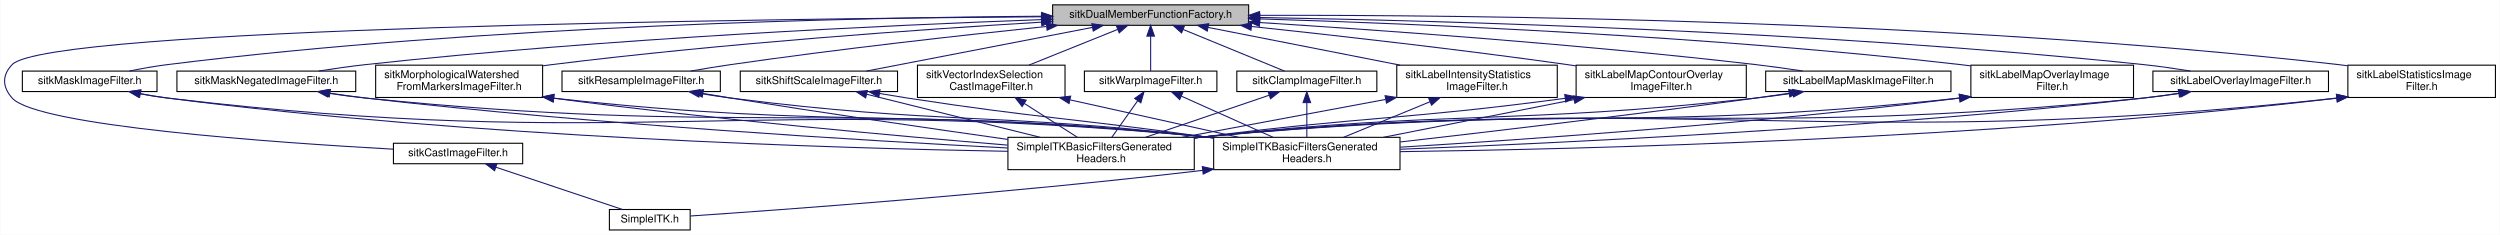
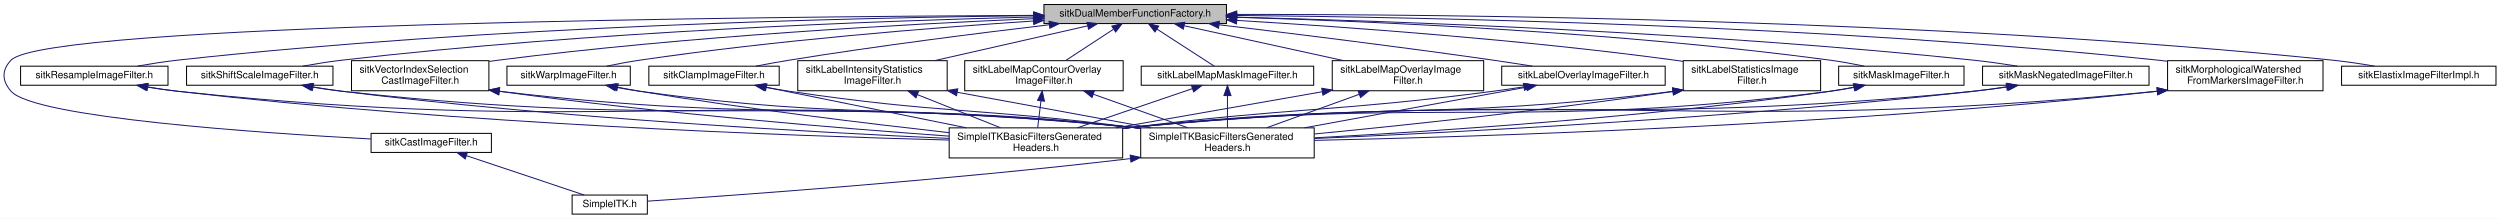
- <svg xmlns="http://www.w3.org/2000/svg" xmlns:xlink="http://www.w3.org/1999/xlink" width="2321pt" height="218pt" viewBox="0.00 0.00 2320.52 218.00">
+ <svg xmlns="http://www.w3.org/2000/svg" xmlns:xlink="http://www.w3.org/1999/xlink" width="2493pt" height="218pt" viewBox="0.00 0.00 2493.03 218.00">
  <g id="graph0" class="graph" transform="scale(1 1) rotate(0) translate(4 214)">
-     <polygon fill="white" stroke="transparent" points="-4,4 -4,-214 2316.52,-214 2316.52,4 -4,4" />
+     <polygon fill="white" stroke="transparent" points="-4,4 -4,-214 2489.03,-214 2489.03,4 -4,4" />
    <g id="node1" class="node">
      <g id="a_node1">
        <a xlink:title=" ">
-           <polygon fill="#bfbfbf" stroke="black" points="973.02,-190.5 973.02,-209.5 1155.02,-209.5 1155.02,-190.5 973.02,-190.5" />
-           <text text-anchor="middle" x="1064.02" y="-197.5" font-family="Helvetica,sans-Serif" font-size="10.00">sitkDualMemberFunctionFactory.h</text>
+           <polygon fill="#bfbfbf" stroke="black" points="1037.03,-190.5 1037.03,-209.5 1219.03,-209.5 1219.03,-190.5 1037.03,-190.5" />
+           <text text-anchor="middle" x="1128.03" y="-197.5" font-family="Helvetica,sans-Serif" font-size="10.00">sitkDualMemberFunctionFactory.h</text>
        </a>
      </g>
    </g>
    <g id="node2" class="node">
      <g id="a_node2">
        <a xlink:href="sitkCastImageFilter_8h.html" target="_top" xlink:title=" ">
-           <polygon fill="white" stroke="black" points="361.02,-62 361.02,-81 481.02,-81 481.02,-62 361.02,-62" />
-           <text text-anchor="middle" x="421.02" y="-69" font-family="Helvetica,sans-Serif" font-size="10.00">sitkCastImageFilter.h</text>
+           <polygon fill="white" stroke="black" points="366.03,-62 366.03,-81 486.03,-81 486.03,-62 366.03,-62" />
+           <text text-anchor="middle" x="426.03" y="-69" font-family="Helvetica,sans-Serif" font-size="10.00">sitkCastImageFilter.h</text>
        </a>
      </g>
    </g>
    <g id="edge1" class="edge">
-       <path fill="none" stroke="midnightblue" d="M962.55,-198.43C704.23,-196.48 39.75,-188.15 7.02,-154 -2.51,-144.05 -2.11,-133.32 7.02,-123 30.07,-96.98 251.42,-81.58 360.66,-75.51" />
-       <polygon fill="midnightblue" stroke="midnightblue" points="962.66,-201.93 972.68,-198.5 962.71,-194.93 962.66,-201.93" />
+       <path fill="none" stroke="midnightblue" d="M1026.65,-198.69C757.33,-197.37 42.05,-190.45 7.03,-154 -2.51,-144.06 -2.11,-133.31 7.03,-123 30.43,-96.62 255.55,-81.36 365.8,-75.41" />
+       <polygon fill="midnightblue" stroke="midnightblue" points="1026.8,-202.19 1036.82,-198.74 1026.84,-195.19 1026.8,-202.19" />
    </g>
    <g id="node4" class="node">
      <g id="a_node4">
+         <a xlink:href="sitkElastixImageFilterImpl_8h.html" target="_top" xlink:title=" ">
+           <polygon fill="white" stroke="black" points="2331.03,-129 2331.03,-148 2485.03,-148 2485.03,-129 2331.03,-129" />
+           <text text-anchor="middle" x="2408.03" y="-136" font-family="Helvetica,sans-Serif" font-size="10.00">sitkElastixImageFilterImpl.h</text>
+         </a>
+       </g>
+     </g>
+     <g id="edge3" class="edge">
+       <path fill="none" stroke="midnightblue" d="M1229.52,-199.59C1435.87,-199.82 1918.97,-195.4 2322.03,-154 2335.74,-152.59 2350.57,-150.35 2363.99,-148.05" />
+       <polygon fill="midnightblue" stroke="midnightblue" points="1229.32,-196.09 1219.31,-199.58 1229.31,-203.09 1229.32,-196.09" />
+     </g>
+     <g id="node5" class="node">
+       <g id="a_node5">
        <a xlink:href="sitkClampImageFilter_8h.html" target="_top" xlink:title=" ">
-           <polygon fill="white" stroke="black" points="1144.02,-129 1144.02,-148 1274.02,-148 1274.02,-129 1144.02,-129" />
-           <text text-anchor="middle" x="1209.02" y="-136" font-family="Helvetica,sans-Serif" font-size="10.00">sitkClampImageFilter.h</text>
-         </a>
-       </g>
-     </g>
-     <g id="edge3" class="edge">
-       <path fill="none" stroke="midnightblue" d="M1094.17,-186.63C1122.34,-175.07 1163.65,-158.12 1188.29,-148.01" />
-       <polygon fill="midnightblue" stroke="midnightblue" points="1092.72,-183.44 1084.8,-190.48 1095.38,-189.92 1092.72,-183.44" />
-     </g>
-     <g id="node7" class="node">
-       <g id="a_node7">
-         <a xlink:href="sitkLabelIntensityStatisticsImageFilter_8h.html" target="_top" xlink:title=" ">
-           <polygon fill="white" stroke="black" points="1292.52,-123.5 1292.52,-153.5 1441.52,-153.5 1441.52,-123.5 1292.52,-123.5" />
-           <text text-anchor="start" x="1300.52" y="-141.5" font-family="Helvetica,sans-Serif" font-size="10.00">sitkLabelIntensityStatistics</text>
-           <text text-anchor="middle" x="1367.02" y="-130.5" font-family="Helvetica,sans-Serif" font-size="10.00">ImageFilter.h</text>
-         </a>
-       </g>
-     </g>
-     <g id="edge7" class="edge">
-       <path fill="none" stroke="midnightblue" d="M1117.31,-188.54C1166.84,-178.81 1240.98,-164.25 1295.61,-153.52" />
-       <polygon fill="midnightblue" stroke="midnightblue" points="1116.58,-185.11 1107.44,-190.48 1117.92,-191.98 1116.58,-185.11" />
+           <polygon fill="white" stroke="black" points="643.03,-129 643.03,-148 773.03,-148 773.03,-129 643.03,-129" />
+           <text text-anchor="middle" x="708.03" y="-136" font-family="Helvetica,sans-Serif" font-size="10.00">sitkClampImageFilter.h</text>
+         </a>
+       </g>
+     </g>
+     <g id="edge4" class="edge">
+       <path fill="none" stroke="midnightblue" d="M1042.38,-189.31C972.44,-181.04 871.12,-168.25 783.03,-154 772.17,-152.24 760.46,-150.1 749.61,-148.01" />
+       <polygon fill="midnightblue" stroke="midnightblue" points="1042.12,-192.8 1052.46,-190.49 1042.94,-185.85 1042.12,-192.8" />
    </g>
    <g id="node8" class="node">
      <g id="a_node8">
-         <a xlink:href="sitkLabelMapContourOverlayImageFilter_8h.html" target="_top" xlink:title=" ">
-           <polygon fill="white" stroke="black" points="1459.02,-123.5 1459.02,-153.5 1617.02,-153.5 1617.02,-123.5 1459.02,-123.5" />
-           <text text-anchor="start" x="1467.02" y="-141.5" font-family="Helvetica,sans-Serif" font-size="10.00">sitkLabelMapContourOverlay</text>
-           <text text-anchor="middle" x="1538.02" y="-130.5" font-family="Helvetica,sans-Serif" font-size="10.00">ImageFilter.h</text>
-         </a>
-       </g>
-     </g>
-     <g id="edge10" class="edge">
-       <path fill="none" stroke="midnightblue" d="M1157.94,-189.39C1236.42,-181.05 1351.19,-168.11 1451.02,-154 1453.6,-153.64 1456.22,-153.26 1458.86,-152.86" />
-       <polygon fill="midnightblue" stroke="midnightblue" points="1157.17,-185.95 1147.6,-190.49 1157.91,-192.91 1157.17,-185.95" />
+         <a xlink:href="sitkLabelIntensityStatisticsImageFilter_8h.html" target="_top" xlink:title=" ">
+           <polygon fill="white" stroke="black" points="791.53,-123.5 791.53,-153.5 940.53,-153.5 940.53,-123.5 791.53,-123.5" />
+           <text text-anchor="start" x="799.53" y="-141.5" font-family="Helvetica,sans-Serif" font-size="10.00">sitkLabelIntensityStatistics</text>
+           <text text-anchor="middle" x="866.03" y="-130.5" font-family="Helvetica,sans-Serif" font-size="10.00">ImageFilter.h</text>
+         </a>
+       </g>
+     </g>
+     <g id="edge8" class="edge">
+       <path fill="none" stroke="midnightblue" d="M1080.61,-188.23C1037.8,-178.51 974.53,-164.14 927.78,-153.52" />
+       <polygon fill="midnightblue" stroke="midnightblue" points="1079.97,-191.67 1090.49,-190.48 1081.52,-184.85 1079.97,-191.67" />
    </g>
    <g id="node9" class="node">
      <g id="a_node9">
-         <a xlink:href="sitkLabelMapMaskImageFilter_8h.html" target="_top" xlink:title=" ">
-           <polygon fill="white" stroke="black" points="1635.02,-129 1635.02,-148 1807.02,-148 1807.02,-129 1635.02,-129" />
-           <text text-anchor="middle" x="1721.02" y="-136" font-family="Helvetica,sans-Serif" font-size="10.00">sitkLabelMapMaskImageFilter.h</text>
-         </a>
-       </g>
-     </g>
-     <g id="edge13" class="edge">
-       <path fill="none" stroke="midnightblue" d="M1165.23,-193.08C1277.91,-185.99 1465.34,-172.67 1626.02,-154 1640.11,-152.36 1655.32,-150.21 1669.35,-148.07" />
-       <polygon fill="midnightblue" stroke="midnightblue" points="1164.99,-189.59 1155.23,-193.71 1165.43,-196.58 1164.99,-189.59" />
+         <a xlink:href="sitkLabelMapContourOverlayImageFilter_8h.html" target="_top" xlink:title=" ">
+           <polygon fill="white" stroke="black" points="958.03,-123.5 958.03,-153.5 1116.03,-153.5 1116.03,-123.5 958.03,-123.5" />
+           <text text-anchor="start" x="966.03" y="-141.5" font-family="Helvetica,sans-Serif" font-size="10.00">sitkLabelMapContourOverlay</text>
+           <text text-anchor="middle" x="1037.03" y="-130.5" font-family="Helvetica,sans-Serif" font-size="10.00">ImageFilter.h</text>
+         </a>
+       </g>
+     </g>
+     <g id="edge11" class="edge">
+       <path fill="none" stroke="midnightblue" d="M1106.22,-184.74C1091.76,-175.28 1072.87,-162.93 1058.48,-153.52" />
+       <polygon fill="midnightblue" stroke="midnightblue" points="1104.71,-187.93 1114.99,-190.48 1108.54,-182.07 1104.71,-187.93" />
    </g>
    <g id="node10" class="node">
      <g id="a_node10">
-         <a xlink:href="sitkLabelMapOverlayImageFilter_8h.html" target="_top" xlink:title=" ">
-           <polygon fill="white" stroke="black" points="1825.52,-123.5 1825.52,-153.5 1976.52,-153.5 1976.52,-123.5 1825.52,-123.5" />
-           <text text-anchor="start" x="1833.52" y="-141.5" font-family="Helvetica,sans-Serif" font-size="10.00">sitkLabelMapOverlayImage</text>
-           <text text-anchor="middle" x="1901.02" y="-130.5" font-family="Helvetica,sans-Serif" font-size="10.00">Filter.h</text>
-         </a>
-       </g>
-     </g>
-     <g id="edge16" class="edge">
-       <path fill="none" stroke="midnightblue" d="M1165.37,-196.45C1310.09,-192 1584.13,-180.64 1816.02,-154 1819,-153.66 1822.03,-153.28 1825.08,-152.88" />
-       <polygon fill="midnightblue" stroke="midnightblue" points="1165.06,-192.95 1155.17,-196.76 1165.27,-199.95 1165.06,-192.95" />
+         <a xlink:href="sitkLabelMapMaskImageFilter_8h.html" target="_top" xlink:title=" ">
+           <polygon fill="white" stroke="black" points="1134.03,-129 1134.03,-148 1306.03,-148 1306.03,-129 1134.03,-129" />
+           <text text-anchor="middle" x="1220.03" y="-136" font-family="Helvetica,sans-Serif" font-size="10.00">sitkLabelMapMaskImageFilter.h</text>
+         </a>
+       </g>
+     </g>
+     <g id="edge14" class="edge">
+       <path fill="none" stroke="midnightblue" d="M1149.79,-184.93C1167.52,-173.46 1191.99,-157.63 1206.88,-148.01" />
+       <polygon fill="midnightblue" stroke="midnightblue" points="1147.71,-182.11 1141.21,-190.48 1151.51,-187.98 1147.71,-182.11" />
    </g>
    <g id="node11" class="node">
      <g id="a_node11">
-         <a xlink:href="sitkLabelOverlayImageFilter_8h.html" target="_top" xlink:title=" ">
-           <polygon fill="white" stroke="black" points="1994.52,-129 1994.52,-148 2157.52,-148 2157.52,-129 1994.52,-129" />
-           <text text-anchor="middle" x="2076.02" y="-136" font-family="Helvetica,sans-Serif" font-size="10.00">sitkLabelOverlayImageFilter.h</text>
-         </a>
-       </g>
-     </g>
-     <g id="edge19" class="edge">
-       <path fill="none" stroke="midnightblue" d="M1165.42,-197.73C1335.51,-194.77 1688.86,-185.09 1986.02,-154 2000.19,-152.52 2015.52,-150.29 2029.44,-148.01" />
-       <polygon fill="midnightblue" stroke="midnightblue" points="1165.17,-194.23 1155.23,-197.9 1165.29,-201.23 1165.17,-194.23" />
+         <a xlink:href="sitkLabelMapOverlayImageFilter_8h.html" target="_top" xlink:title=" ">
+           <polygon fill="white" stroke="black" points="1324.53,-123.5 1324.53,-153.5 1475.53,-153.5 1475.53,-123.5 1324.53,-123.5" />
+           <text text-anchor="start" x="1332.53" y="-141.5" font-family="Helvetica,sans-Serif" font-size="10.00">sitkLabelMapOverlayImage</text>
+           <text text-anchor="middle" x="1400.03" y="-130.5" font-family="Helvetica,sans-Serif" font-size="10.00">Filter.h</text>
+         </a>
+       </g>
+     </g>
+     <g id="edge17" class="edge">
+       <path fill="none" stroke="midnightblue" d="M1176.98,-188.29C1221.44,-178.57 1287.29,-164.16 1335.93,-153.52" />
+       <polygon fill="midnightblue" stroke="midnightblue" points="1176.02,-184.92 1167,-190.48 1177.52,-191.76 1176.02,-184.92" />
    </g>
    <g id="node12" class="node">
      <g id="a_node12">
-         <a xlink:href="sitkLabelStatisticsImageFilter_8h.html" target="_top" xlink:title=" ">
-           <polygon fill="white" stroke="black" points="2175.52,-123.5 2175.52,-153.5 2312.52,-153.5 2312.52,-123.5 2175.52,-123.5" />
-           <text text-anchor="start" x="2183.52" y="-141.5" font-family="Helvetica,sans-Serif" font-size="10.00">sitkLabelStatisticsImage</text>
-           <text text-anchor="middle" x="2244.02" y="-130.5" font-family="Helvetica,sans-Serif" font-size="10.00">Filter.h</text>
-         </a>
-       </g>
-     </g>
-     <g id="edge22" class="edge">
-       <path fill="none" stroke="midnightblue" d="M1165.38,-199.77C1360.13,-200.18 1799.89,-195.83 2167.02,-154 2169.73,-153.69 2172.48,-153.34 2175.25,-152.96" />
-       <polygon fill="midnightblue" stroke="midnightblue" points="1165.17,-196.27 1155.16,-199.75 1165.15,-203.27 1165.17,-196.27" />
+         <a xlink:href="sitkLabelOverlayImageFilter_8h.html" target="_top" xlink:title=" ">
+           <polygon fill="white" stroke="black" points="1493.53,-129 1493.53,-148 1656.53,-148 1656.53,-129 1493.53,-129" />
+           <text text-anchor="middle" x="1575.03" y="-136" font-family="Helvetica,sans-Serif" font-size="10.00">sitkLabelOverlayImageFilter.h</text>
+         </a>
+       </g>
+     </g>
+     <g id="edge20" class="edge">
+       <path fill="none" stroke="midnightblue" d="M1211.61,-189.29C1284.03,-180.68 1391.57,-167.41 1485.03,-154 1497.72,-152.18 1511.39,-150.06 1524.15,-148.01" />
+       <polygon fill="midnightblue" stroke="midnightblue" points="1211.15,-185.82 1201.63,-190.47 1211.97,-192.77 1211.15,-185.82" />
    </g>
    <g id="node13" class="node">
      <g id="a_node13">
-         <a xlink:href="sitkMaskImageFilter_8h.html" target="_top" xlink:title=" ">
-           <polygon fill="white" stroke="black" points="16.52,-129 16.52,-148 141.52,-148 141.52,-129 16.52,-129" />
-           <text text-anchor="middle" x="79.02" y="-136" font-family="Helvetica,sans-Serif" font-size="10.00">sitkMaskImageFilter.h</text>
-         </a>
-       </g>
-     </g>
-     <g id="edge25" class="edge">
-       <path fill="none" stroke="midnightblue" d="M962.8,-198.94C793.92,-197.73 444.25,-190.54 151.02,-154 139.51,-152.56 127.08,-150.32 115.85,-148.02" />
-       <polygon fill="midnightblue" stroke="midnightblue" points="962.9,-202.44 972.93,-199 962.95,-195.44 962.9,-202.44" />
+         <a xlink:href="sitkLabelStatisticsImageFilter_8h.html" target="_top" xlink:title=" ">
+           <polygon fill="white" stroke="black" points="1674.53,-123.5 1674.53,-153.5 1811.53,-153.5 1811.53,-123.5 1674.53,-123.5" />
+           <text text-anchor="start" x="1682.53" y="-141.5" font-family="Helvetica,sans-Serif" font-size="10.00">sitkLabelStatisticsImage</text>
+           <text text-anchor="middle" x="1743.03" y="-130.5" font-family="Helvetica,sans-Serif" font-size="10.00">Filter.h</text>
+         </a>
+       </g>
+     </g>
+     <g id="edge23" class="edge">
+       <path fill="none" stroke="midnightblue" d="M1229.53,-193.63C1337.94,-187.16 1514.65,-174.53 1666.03,-154 1668.73,-153.63 1671.47,-153.24 1674.24,-152.82" />
+       <polygon fill="midnightblue" stroke="midnightblue" points="1229.03,-190.15 1219.25,-194.23 1229.44,-197.14 1229.03,-190.15" />
    </g>
    <g id="node14" class="node">
      <g id="a_node14">
-         <a xlink:href="sitkMaskNegatedImageFilter_8h.html" target="_top" xlink:title=" ">
-           <polygon fill="white" stroke="black" points="160.02,-129 160.02,-148 326.02,-148 326.02,-129 160.02,-129" />
-           <text text-anchor="middle" x="243.02" y="-136" font-family="Helvetica,sans-Serif" font-size="10.00">sitkMaskNegatedImageFilter.h</text>
-         </a>
-       </g>
-     </g>
-     <g id="edge28" class="edge">
-       <path fill="none" stroke="midnightblue" d="M962.51,-195.77C821.42,-190.59 558.22,-178.42 335.02,-154 320.88,-152.45 305.59,-150.26 291.61,-148.04" />
-       <polygon fill="midnightblue" stroke="midnightblue" points="962.75,-199.28 972.87,-196.15 963,-192.28 962.75,-199.28" />
+         <a xlink:href="sitkMaskImageFilter_8h.html" target="_top" xlink:title=" ">
+           <polygon fill="white" stroke="black" points="1829.53,-129 1829.53,-148 1954.53,-148 1954.53,-129 1829.53,-129" />
+           <text text-anchor="middle" x="1892.03" y="-136" font-family="Helvetica,sans-Serif" font-size="10.00">sitkMaskImageFilter.h</text>
+         </a>
+       </g>
+     </g>
+     <g id="edge26" class="edge">
+       <path fill="none" stroke="midnightblue" d="M1229.59,-196.74C1365.02,-192.75 1611.98,-182 1821.03,-154 1832.13,-152.51 1844.09,-150.31 1854.98,-148.06" />
+       <polygon fill="midnightblue" stroke="midnightblue" points="1229.13,-193.26 1219.23,-197.04 1229.33,-200.25 1229.13,-193.26" />
    </g>
    <g id="node15" class="node">
      <g id="a_node15">
-         <a xlink:href="sitkMorphologicalWatershedFromMarkersImageFilter_8h.html" target="_top" xlink:title=" ">
-           <polygon fill="white" stroke="black" points="344.52,-123.5 344.52,-153.5 499.52,-153.5 499.52,-123.5 344.52,-123.5" />
-           <text text-anchor="start" x="352.52" y="-141.5" font-family="Helvetica,sans-Serif" font-size="10.00">sitkMorphologicalWatershed</text>
-           <text text-anchor="middle" x="422.02" y="-130.5" font-family="Helvetica,sans-Serif" font-size="10.00">FromMarkersImageFilter.h</text>
-         </a>
-       </g>
-     </g>
-     <g id="edge31" class="edge">
-       <path fill="none" stroke="midnightblue" d="M962.52,-193.42C850.86,-186.67 666.22,-173.7 508.02,-154 505.32,-153.66 502.57,-153.3 499.8,-152.92" />
-       <polygon fill="midnightblue" stroke="midnightblue" points="962.58,-196.93 972.77,-194.04 962.99,-189.94 962.58,-196.93" />
+         <a xlink:href="sitkMaskNegatedImageFilter_8h.html" target="_top" xlink:title=" ">
+           <polygon fill="white" stroke="black" points="1973.03,-129 1973.03,-148 2139.03,-148 2139.03,-129 1973.03,-129" />
+           <text text-anchor="middle" x="2056.03" y="-136" font-family="Helvetica,sans-Serif" font-size="10.00">sitkMaskNegatedImageFilter.h</text>
+         </a>
+       </g>
+     </g>
+     <g id="edge29" class="edge">
+       <path fill="none" stroke="midnightblue" d="M1229.35,-196.9C1386.87,-192.87 1699.89,-181.85 1964.03,-154 1978.34,-152.49 1993.82,-150.28 2007.93,-148.03" />
+       <polygon fill="midnightblue" stroke="midnightblue" points="1229.11,-193.4 1219.2,-197.15 1229.28,-200.4 1229.11,-193.4" />
    </g>
    <g id="node16" class="node">
      <g id="a_node16">
-         <a xlink:href="sitkResampleImageFilter_8h.html" target="_top" xlink:title=" ">
-           <polygon fill="white" stroke="black" points="517.52,-129 517.52,-148 664.52,-148 664.52,-129 517.52,-129" />
-           <text text-anchor="middle" x="591.02" y="-136" font-family="Helvetica,sans-Serif" font-size="10.00">sitkResampleImageFilter.h</text>
-         </a>
-       </g>
-     </g>
-     <g id="edge34" class="edge">
-       <path fill="none" stroke="midnightblue" d="M967.05,-189.39C888.02,-181.18 773.6,-168.43 674.02,-154 662.01,-152.26 649.06,-150.12 637.05,-148.03" />
-       <polygon fill="midnightblue" stroke="midnightblue" points="967.17,-192.92 977.48,-190.47 967.89,-185.96 967.17,-192.92" />
+         <a xlink:href="sitkMorphologicalWatershedFromMarkersImageFilter_8h.html" target="_top" xlink:title=" ">
+           <polygon fill="white" stroke="black" points="2157.53,-123.5 2157.53,-153.5 2312.53,-153.5 2312.53,-123.5 2157.53,-123.5" />
+           <text text-anchor="start" x="2165.53" y="-141.5" font-family="Helvetica,sans-Serif" font-size="10.00">sitkMorphologicalWatershed</text>
+           <text text-anchor="middle" x="2235.03" y="-130.5" font-family="Helvetica,sans-Serif" font-size="10.00">FromMarkersImageFilter.h</text>
+         </a>
+       </g>
+     </g>
+     <g id="edge32" class="edge">
+       <path fill="none" stroke="midnightblue" d="M1229.23,-198.59C1412.82,-196.94 1812.81,-189.2 2148.03,-154 2151.08,-153.68 2154.18,-153.32 2157.31,-152.93" />
+       <polygon fill="midnightblue" stroke="midnightblue" points="1229.02,-195.09 1219.05,-198.67 1229.08,-202.09 1229.02,-195.09" />
    </g>
    <g id="node17" class="node">
      <g id="a_node17">
-         <a xlink:href="sitkShiftScaleImageFilter_8h.html" target="_top" xlink:title=" ">
-           <polygon fill="white" stroke="black" points="683.02,-129 683.02,-148 829.02,-148 829.02,-129 683.02,-129" />
-           <text text-anchor="middle" x="756.02" y="-136" font-family="Helvetica,sans-Serif" font-size="10.00">sitkShiftScaleImageFilter.h</text>
-         </a>
-       </g>
-     </g>
-     <g id="edge37" class="edge">
-       <path fill="none" stroke="midnightblue" d="M1009.91,-188.55C950.24,-177.02 855.38,-158.69 800.07,-148.01" />
-       <polygon fill="midnightblue" stroke="midnightblue" points="1009.41,-192.01 1019.9,-190.48 1010.74,-185.14 1009.41,-192.01" />
+         <a xlink:href="sitkResampleImageFilter_8h.html" target="_top" xlink:title=" ">
+           <polygon fill="white" stroke="black" points="16.53,-129 16.53,-148 163.53,-148 163.53,-129 16.53,-129" />
+           <text text-anchor="middle" x="90.03" y="-136" font-family="Helvetica,sans-Serif" font-size="10.00">sitkResampleImageFilter.h</text>
+         </a>
+       </g>
+     </g>
+     <g id="edge35" class="edge">
+       <path fill="none" stroke="midnightblue" d="M1026.67,-198.41C851.9,-196.45 482.8,-188.22 173.03,-154 159.95,-152.55 145.8,-150.33 132.96,-148.06" />
+       <polygon fill="midnightblue" stroke="midnightblue" points="1026.84,-201.91 1036.88,-198.52 1026.92,-194.91 1026.84,-201.91" />
    </g>
    <g id="node18" class="node">
      <g id="a_node18">
-         <a xlink:href="sitkVectorIndexSelectionCastImageFilter_8h.html" target="_top" xlink:title=" ">
-           <polygon fill="white" stroke="black" points="847.52,-123.5 847.52,-153.5 984.52,-153.5 984.52,-123.5 847.52,-123.5" />
-           <text text-anchor="start" x="855.52" y="-141.5" font-family="Helvetica,sans-Serif" font-size="10.00">sitkVectorIndexSelection</text>
-           <text text-anchor="middle" x="916.02" y="-130.5" font-family="Helvetica,sans-Serif" font-size="10.00">CastImageFilter.h</text>
-         </a>
-       </g>
-     </g>
-     <g id="edge40" class="edge">
-       <path fill="none" stroke="midnightblue" d="M1033.48,-186.72C1009.46,-177.06 975.98,-163.6 950.91,-153.52" />
-       <polygon fill="midnightblue" stroke="midnightblue" points="1032.24,-189.99 1042.82,-190.48 1034.85,-183.5 1032.24,-189.99" />
+         <a xlink:href="sitkShiftScaleImageFilter_8h.html" target="_top" xlink:title=" ">
+           <polygon fill="white" stroke="black" points="182.03,-129 182.03,-148 328.03,-148 328.03,-129 182.03,-129" />
+           <text text-anchor="middle" x="255.03" y="-136" font-family="Helvetica,sans-Serif" font-size="10.00">sitkShiftScaleImageFilter.h</text>
+         </a>
+       </g>
+     </g>
+     <g id="edge38" class="edge">
+       <path fill="none" stroke="midnightblue" d="M1026.81,-197.07C876.05,-193.32 583.78,-182.73 337.03,-154 324.25,-152.51 310.45,-150.31 297.87,-148.06" />
+       <polygon fill="midnightblue" stroke="midnightblue" points="1026.9,-200.57 1036.98,-197.31 1027.07,-193.57 1026.9,-200.57" />
    </g>
    <g id="node19" class="node">
      <g id="a_node19">
+         <a xlink:href="sitkVectorIndexSelectionCastImageFilter_8h.html" target="_top" xlink:title=" ">
+           <polygon fill="white" stroke="black" points="346.53,-123.5 346.53,-153.5 483.53,-153.5 483.53,-123.5 346.53,-123.5" />
+           <text text-anchor="start" x="354.53" y="-141.5" font-family="Helvetica,sans-Serif" font-size="10.00">sitkVectorIndexSelection</text>
+           <text text-anchor="middle" x="415.03" y="-130.5" font-family="Helvetica,sans-Serif" font-size="10.00">CastImageFilter.h</text>
+         </a>
+       </g>
+     </g>
+     <g id="edge41" class="edge">
+       <path fill="none" stroke="midnightblue" d="M1026.65,-195.35C901.01,-190.02 680.56,-178 493.03,-154 490.03,-153.62 486.96,-153.19 483.87,-152.73" />
+       <polygon fill="midnightblue" stroke="midnightblue" points="1026.88,-198.86 1037.02,-195.79 1027.17,-191.87 1026.88,-198.86" />
+     </g>
+     <g id="node20" class="node">
+       <g id="a_node20">
        <a xlink:href="sitkWarpImageFilter_8h.html" target="_top" xlink:title=" ">
-           <polygon fill="white" stroke="black" points="1002.52,-129 1002.52,-148 1125.52,-148 1125.52,-129 1002.52,-129" />
-           <text text-anchor="middle" x="1064.02" y="-136" font-family="Helvetica,sans-Serif" font-size="10.00">sitkWarpImageFilter.h</text>
-         </a>
-       </g>
-     </g>
-     <g id="edge43" class="edge">
-       <path fill="none" stroke="midnightblue" d="M1064.02,-180.32C1064.02,-169.5 1064.02,-156.4 1064.02,-148.01" />
-       <polygon fill="midnightblue" stroke="midnightblue" points="1060.52,-180.48 1064.02,-190.48 1067.52,-180.48 1060.52,-180.48" />
+           <polygon fill="white" stroke="black" points="501.53,-129 501.53,-148 624.53,-148 624.53,-129 501.53,-129" />
+           <text text-anchor="middle" x="563.03" y="-136" font-family="Helvetica,sans-Serif" font-size="10.00">sitkWarpImageFilter.h</text>
+         </a>
+       </g>
+     </g>
+     <g id="edge44" class="edge">
+       <path fill="none" stroke="midnightblue" d="M1026.51,-193.05C926.37,-186.4 769.12,-173.89 634.03,-154 623.2,-152.41 611.54,-150.22 600.85,-148.03" />
+       <polygon fill="midnightblue" stroke="midnightblue" points="1026.42,-196.55 1036.63,-193.71 1026.88,-189.56 1026.42,-196.55" />
    </g>
    <g id="node3" class="node">
      <g id="a_node3">
        <a xlink:href="SimpleITK_8h.html" target="_top" xlink:title=" ">
-           <polygon fill="white" stroke="black" points="561.52,-0.5 561.52,-19.5 636.52,-19.5 636.52,-0.5 561.52,-0.5" />
-           <text text-anchor="middle" x="599.02" y="-7.5" font-family="Helvetica,sans-Serif" font-size="10.00">SimpleITK.h</text>
+           <polygon fill="white" stroke="black" points="566.53,-0.5 566.53,-19.5 641.53,-19.5 641.53,-0.5 566.53,-0.5" />
+           <text text-anchor="middle" x="604.03" y="-7.5" font-family="Helvetica,sans-Serif" font-size="10.00">SimpleITK.h</text>
        </a>
      </g>
    </g>
    <g id="edge2" class="edge">
-       <path fill="none" stroke="midnightblue" d="M456.23,-58.73C490.83,-47.17 542.79,-29.8 573.57,-19.51" />
-       <polygon fill="midnightblue" stroke="midnightblue" points="454.9,-55.49 446.53,-61.98 457.12,-62.12 454.9,-55.49" />
-     </g>
-     <g id="node5" class="node">
-       <g id="a_node5">
-         <a xlink:href="CMakeTmp_2SimpleITKBasicFiltersGeneratedHeaders_8h.html" target="_top" xlink:title=" ">
-           <polygon fill="white" stroke="black" points="931.52,-56.5 931.52,-86.5 1104.52,-86.5 1104.52,-56.5 931.52,-56.5" />
-           <text text-anchor="start" x="939.52" y="-74.5" font-family="Helvetica,sans-Serif" font-size="10.00">SimpleITKBasicFiltersGenerated</text>
-           <text text-anchor="middle" x="1018.02" y="-63.5" font-family="Helvetica,sans-Serif" font-size="10.00">Headers.h</text>
-         </a>
-       </g>
-     </g>
-     <g id="edge4" class="edge">
-       <path fill="none" stroke="midnightblue" d="M1174.15,-125.63C1141.77,-114.61 1093.52,-98.19 1059.25,-86.53" />
-       <polygon fill="midnightblue" stroke="midnightblue" points="1173.07,-128.96 1183.66,-128.87 1175.32,-122.33 1173.07,-128.96" />
+       <path fill="none" stroke="midnightblue" d="M461.24,-58.73C495.84,-47.17 547.8,-29.8 578.58,-19.51" />
+       <polygon fill="midnightblue" stroke="midnightblue" points="459.91,-55.49 451.54,-61.98 462.13,-62.12 459.91,-55.49" />
    </g>
    <g id="node6" class="node">
      <g id="a_node6">
+         <a xlink:href="CMakeTmp_2SimpleITKBasicFiltersGeneratedHeaders_8h.html" target="_top" xlink:title=" ">
+           <polygon fill="white" stroke="black" points="942.53,-56.5 942.53,-86.5 1115.53,-86.5 1115.53,-56.5 942.53,-56.5" />
+           <text text-anchor="start" x="950.53" y="-74.5" font-family="Helvetica,sans-Serif" font-size="10.00">SimpleITKBasicFiltersGenerated</text>
+           <text text-anchor="middle" x="1029.03" y="-63.5" font-family="Helvetica,sans-Serif" font-size="10.00">Headers.h</text>
+         </a>
+       </g>
+     </g>
+     <g id="edge5" class="edge">
+       <path fill="none" stroke="midnightblue" d="M760.42,-126.89C814.69,-115.9 899.76,-98.68 959.6,-86.56" />
+       <polygon fill="midnightblue" stroke="midnightblue" points="759.43,-123.52 750.33,-128.94 760.82,-130.38 759.43,-123.52" />
+     </g>
+     <g id="node7" class="node">
+       <g id="a_node7">
        <a xlink:href="include_2SimpleITKBasicFiltersGeneratedHeaders_8h.html" target="_top" xlink:title=" ">
-           <polygon fill="white" stroke="black" points="1122.52,-56.5 1122.52,-86.5 1295.52,-86.5 1295.52,-56.5 1122.52,-56.5" />
-           <text text-anchor="start" x="1130.52" y="-74.5" font-family="Helvetica,sans-Serif" font-size="10.00">SimpleITKBasicFiltersGenerated</text>
-           <text text-anchor="middle" x="1209.02" y="-63.5" font-family="Helvetica,sans-Serif" font-size="10.00">Headers.h</text>
-         </a>
-       </g>
-     </g>
-     <g id="edge5" class="edge">
-       <path fill="none" stroke="midnightblue" d="M1209.02,-118.41C1209.02,-108.22 1209.02,-95.9 1209.02,-86.59" />
-       <polygon fill="midnightblue" stroke="midnightblue" points="1205.52,-118.73 1209.02,-128.73 1212.52,-118.73 1205.52,-118.73" />
+           <polygon fill="white" stroke="black" points="1133.53,-56.5 1133.53,-86.5 1306.53,-86.5 1306.53,-56.5 1133.53,-56.5" />
+           <text text-anchor="start" x="1141.53" y="-74.5" font-family="Helvetica,sans-Serif" font-size="10.00">SimpleITKBasicFiltersGenerated</text>
+           <text text-anchor="middle" x="1220.03" y="-63.5" font-family="Helvetica,sans-Serif" font-size="10.00">Headers.h</text>
+         </a>
+       </g>
    </g>
    <g id="edge6" class="edge">
-       <path fill="none" stroke="midnightblue" d="M1112.2,-55.83C928.11,-34.08 720.18,-19.08 636.59,-13.45" />
-       <polygon fill="midnightblue" stroke="midnightblue" points="1111.99,-59.33 1122.33,-57.03 1112.82,-52.38 1111.99,-59.33" />
-     </g>
-     <g id="edge8" class="edge">
-       <path fill="none" stroke="midnightblue" d="M1281.97,-121.66C1224.33,-110.92 1148.85,-96.87 1093.37,-86.53" />
-       <polygon fill="midnightblue" stroke="midnightblue" points="1281.68,-125.17 1292.16,-123.56 1282.97,-118.28 1281.68,-125.17" />
+       <path fill="none" stroke="midnightblue" d="M758.86,-127.06C766.93,-125.58 775.19,-124.17 783.03,-123 934.2,-100.47 973.45,-106.54 1125.03,-87 1127.76,-86.65 1130.54,-86.28 1133.33,-85.9" />
+       <polygon fill="midnightblue" stroke="midnightblue" points="757.97,-123.67 748.79,-128.96 759.27,-130.55 757.97,-123.67" />
+     </g>
+     <g id="edge7" class="edge">
+       <path fill="none" stroke="midnightblue" d="M1123.36,-55.85C936.93,-33.91 726.11,-18.98 641.71,-13.41" />
+       <polygon fill="midnightblue" stroke="midnightblue" points="1123,-59.33 1133.34,-57.03 1123.82,-52.38 1123,-59.33" />
    </g>
    <g id="edge9" class="edge">
-       <path fill="none" stroke="midnightblue" d="M1323.38,-119.54C1298.1,-109.14 1266.73,-96.24 1243.24,-86.58" />
-       <polygon fill="midnightblue" stroke="midnightblue" points="1322.16,-122.83 1332.74,-123.4 1324.82,-116.35 1322.16,-122.83" />
-     </g>
-     <g id="edge11" class="edge">
-       <path fill="none" stroke="midnightblue" d="M1448.91,-122.75C1300.08,-102.76 1260.21,-105.84 1114.02,-87 1110.93,-86.6 1107.79,-86.18 1104.61,-85.75" />
-       <polygon fill="midnightblue" stroke="midnightblue" points="1448.49,-126.23 1458.87,-124.1 1449.43,-119.29 1448.49,-126.23" />
+       <path fill="none" stroke="midnightblue" d="M910.72,-119.68C936.86,-109.26 969.4,-96.28 993.73,-86.58" />
+       <polygon fill="midnightblue" stroke="midnightblue" points="909.39,-116.44 901.4,-123.4 911.99,-122.94 909.39,-116.44" />
+     </g>
+     <g id="edge10" class="edge">
+       <path fill="none" stroke="midnightblue" d="M950.66,-121.96C1009.35,-111.18 1086.86,-96.95 1143.66,-86.52" />
+       <polygon fill="midnightblue" stroke="midnightblue" points="949.88,-118.55 940.67,-123.79 951.14,-125.43 949.88,-118.55" />
    </g>
    <g id="edge12" class="edge">
-       <path fill="none" stroke="midnightblue" d="M1457.12,-121.52C1402.92,-110.81 1332.22,-96.84 1280.16,-86.55" />
-       <polygon fill="midnightblue" stroke="midnightblue" points="1456.55,-124.97 1467.04,-123.48 1457.91,-118.1 1456.55,-124.97" />
-     </g>
-     <g id="edge14" class="edge">
-       <path fill="none" stroke="midnightblue" d="M1660.45,-127.5C1649.04,-125.83 1637.18,-124.24 1626.02,-123 1399.31,-97.77 1340.76,-112.05 1114.02,-87 1110.93,-86.66 1107.77,-86.29 1104.59,-85.9" />
-       <polygon fill="midnightblue" stroke="midnightblue" points="1659.94,-130.96 1670.34,-128.98 1660.97,-124.04 1659.94,-130.96" />
+       <path fill="none" stroke="midnightblue" d="M1034.07,-113.4C1032.95,-104.37 1031.73,-94.41 1030.76,-86.58" />
+       <polygon fill="midnightblue" stroke="midnightblue" points="1030.6,-113.9 1035.3,-123.4 1037.55,-113.04 1030.6,-113.9" />
+     </g>
+     <g id="edge13" class="edge">
+       <path fill="none" stroke="midnightblue" d="M1086.43,-119.96C1115.91,-109.48 1152.84,-96.37 1180.4,-86.58" />
+       <polygon fill="midnightblue" stroke="midnightblue" points="1084.99,-116.75 1076.74,-123.4 1087.34,-123.35 1084.99,-116.75" />
    </g>
    <g id="edge15" class="edge">
-       <path fill="none" stroke="midnightblue" d="M1656.68,-127.4C1646.43,-125.87 1635.94,-124.36 1626.02,-123 1512.05,-107.4 1380.2,-91.85 1295.78,-82.21" />
-       <polygon fill="midnightblue" stroke="midnightblue" points="1656.4,-130.9 1666.81,-128.93 1657.44,-123.98 1656.4,-130.9" />
-     </g>
-     <g id="edge17" class="edge">
-       <path fill="none" stroke="midnightblue" d="M1814.87,-122.97C1503.75,-89.3 1421.52,-118.03 1114.02,-87 1110.92,-86.69 1107.77,-86.34 1104.58,-85.98" />
-       <polygon fill="midnightblue" stroke="midnightblue" points="1814.77,-126.48 1825.09,-124.09 1815.53,-119.52 1814.77,-126.48" />
+       <path fill="none" stroke="midnightblue" d="M1185.16,-125.63C1152.78,-114.61 1104.53,-98.19 1070.25,-86.53" />
+       <polygon fill="midnightblue" stroke="midnightblue" points="1184.07,-128.96 1194.67,-128.87 1186.33,-122.33 1184.07,-128.96" />
+     </g>
+     <g id="edge16" class="edge">
+       <path fill="none" stroke="midnightblue" d="M1220.03,-118.41C1220.03,-108.22 1220.03,-95.9 1220.03,-86.59" />
+       <polygon fill="midnightblue" stroke="midnightblue" points="1216.53,-118.73 1220.03,-128.73 1223.53,-118.73 1216.53,-118.73" />
    </g>
    <g id="edge18" class="edge">
-       <path fill="none" stroke="midnightblue" d="M1815.12,-122.96C1623.98,-99.1 1411.71,-84.39 1295.72,-77.36" />
-       <polygon fill="midnightblue" stroke="midnightblue" points="1814.71,-126.43 1825.07,-124.21 1815.59,-119.49 1814.71,-126.43" />
-     </g>
-     <g id="edge20" class="edge">
-       <path fill="none" stroke="midnightblue" d="M2019.83,-127.4C2008.66,-125.68 1997,-124.11 1986.02,-123 1600.1,-84.08 1500.14,-124.02 1114.02,-87 1110.92,-86.7 1107.76,-86.37 1104.58,-86.02" />
-       <polygon fill="midnightblue" stroke="midnightblue" points="2019.49,-130.89 2029.91,-128.99 2020.59,-123.97 2019.49,-130.89" />
+       <path fill="none" stroke="midnightblue" d="M1314.38,-122.49C1252.48,-111.65 1169.47,-97.1 1108.94,-86.5" />
+       <polygon fill="midnightblue" stroke="midnightblue" points="1314.05,-125.99 1324.51,-124.27 1315.26,-119.09 1314.05,-125.99" />
+     </g>
+     <g id="edge19" class="edge">
+       <path fill="none" stroke="midnightblue" d="M1351.45,-119.96C1322.45,-109.48 1286.12,-96.37 1259.01,-86.58" />
+       <polygon fill="midnightblue" stroke="midnightblue" points="1350.38,-123.29 1360.98,-123.4 1352.76,-116.71 1350.38,-123.29" />
    </g>
    <g id="edge21" class="edge">
-       <path fill="none" stroke="midnightblue" d="M2018.37,-127.38C2007.64,-125.73 1996.51,-124.18 1986.02,-123 1736.34,-94.84 1439.61,-80.95 1295.79,-75.45" />
-       <polygon fill="midnightblue" stroke="midnightblue" points="2018.07,-130.88 2028.5,-128.98 2019.17,-123.96 2018.07,-130.88" />
-     </g>
-     <g id="edge23" class="edge">
-       <path fill="none" stroke="midnightblue" d="M2165.25,-122.92C1699.85,-72.35 1577.01,-129.74 1114.02,-87 1110.92,-86.71 1107.76,-86.39 1104.58,-86.04" />
-       <polygon fill="midnightblue" stroke="midnightblue" points="2164.93,-126.4 2175.26,-124.01 2165.7,-119.44 2164.93,-126.4" />
+       <path fill="none" stroke="midnightblue" d="M1515.56,-127.4C1505.39,-125.82 1494.92,-124.29 1485.03,-123 1325.59,-102.2 1284.58,-107.01 1125.03,-87 1121.94,-86.61 1118.79,-86.2 1115.61,-85.78" />
+       <polygon fill="midnightblue" stroke="midnightblue" points="1515.17,-130.88 1525.6,-128.99 1516.26,-123.97 1515.17,-130.88" />
+     </g>
+     <g id="edge22" class="edge">
+       <path fill="none" stroke="midnightblue" d="M1518.21,-127.1C1458.26,-116.12 1363.41,-98.75 1296.82,-86.56" />
+       <polygon fill="midnightblue" stroke="midnightblue" points="1517.79,-130.58 1528.26,-128.94 1519.05,-123.69 1517.79,-130.58" />
    </g>
    <g id="edge24" class="edge">
-       <path fill="none" stroke="midnightblue" d="M2165.14,-122.87C1839.41,-84.45 1462.23,-75.39 1295.56,-73.2" />
-       <polygon fill="midnightblue" stroke="midnightblue" points="2164.9,-126.37 2175.25,-124.08 2165.73,-119.42 2164.9,-126.37" />
-     </g>
-     <g id="edge26" class="edge">
-       <path fill="none" stroke="midnightblue" d="M126.12,-127.03C134.39,-125.47 142.93,-124.05 151.02,-123 435.14,-86.3 775.1,-76.26 931.51,-73.52" />
-       <polygon fill="midnightblue" stroke="midnightblue" points="125.37,-123.61 116.23,-128.97 126.72,-130.48 125.37,-123.61" />
+       <path fill="none" stroke="midnightblue" d="M1664.21,-122.86C1425.24,-93.2 1361.32,-112.66 1125.03,-87 1121.93,-86.66 1118.78,-86.3 1115.6,-85.91" />
+       <polygon fill="midnightblue" stroke="midnightblue" points="1663.89,-126.35 1674.25,-124.13 1664.76,-119.41 1663.89,-126.35" />
+     </g>
+     <g id="edge25" class="edge">
+       <path fill="none" stroke="midnightblue" d="M1664.1,-122.77C1534.26,-103.5 1394.37,-88.85 1306.61,-80.4" />
+       <polygon fill="midnightblue" stroke="midnightblue" points="1663.82,-126.27 1674.23,-124.28 1664.86,-119.34 1663.82,-126.27" />
    </g>
    <g id="edge27" class="edge">
-       <path fill="none" stroke="midnightblue" d="M125.55,-126.99C133.99,-125.41 142.74,-123.98 151.02,-123 576.34,-72.56 687.63,-127.38 1114.02,-87 1116.77,-86.74 1119.55,-86.45 1122.35,-86.15" />
-       <polygon fill="midnightblue" stroke="midnightblue" points="124.61,-123.61 115.47,-128.97 125.96,-130.48 124.61,-123.61" />
-     </g>
-     <g id="edge29" class="edge">
-       <path fill="none" stroke="midnightblue" d="M302.01,-127.46C312.97,-125.81 324.33,-124.24 335.02,-123 548.66,-98.31 801.37,-83.3 931.29,-76.62" />
-       <polygon fill="midnightblue" stroke="midnightblue" points="301.45,-124.01 292.1,-129 302.52,-130.93 301.45,-124.01" />
+       <path fill="none" stroke="midnightblue" d="M1845.87,-127.03C1837.63,-125.46 1829.11,-124.03 1821.03,-123 1513.76,-83.9 1433.21,-118.17 1125.03,-87 1121.93,-86.69 1118.77,-86.34 1115.59,-85.97" />
+       <polygon fill="midnightblue" stroke="midnightblue" points="1845.23,-130.47 1855.72,-129 1846.6,-123.61 1845.23,-130.47" />
+     </g>
+     <g id="edge28" class="edge">
+       <path fill="none" stroke="midnightblue" d="M1844.76,-127.04C1836.87,-125.53 1828.74,-124.11 1821.03,-123 1639.01,-96.86 1423.88,-82.82 1306.73,-76.58" />
+       <polygon fill="midnightblue" stroke="midnightblue" points="1844.1,-130.48 1854.59,-129 1845.47,-123.61 1844.1,-130.48" />
    </g>
    <g id="edge30" class="edge">
-       <path fill="none" stroke="midnightblue" d="M300.86,-127.39C312.16,-125.7 323.94,-124.13 335.02,-123 679.84,-87.97 769.12,-121.19 1114.02,-87 1116.76,-86.73 1119.55,-86.43 1122.35,-86.11" />
-       <polygon fill="midnightblue" stroke="midnightblue" points="299.99,-123.98 290.64,-128.97 301.06,-130.9 299.99,-123.98" />
-     </g>
-     <g id="edge32" class="edge">
-       <path fill="none" stroke="midnightblue" d="M509.91,-122.8C663.6,-102.53 831.71,-87.46 931.19,-79.28" />
-       <polygon fill="midnightblue" stroke="midnightblue" points="509.26,-119.35 499.8,-124.14 510.18,-126.29 509.26,-119.35" />
+       <path fill="none" stroke="midnightblue" d="M1998.2,-127.36C1986.9,-125.67 1975.12,-124.11 1964.03,-123 1592.65,-85.89 1496.53,-122.92 1125.03,-87 1121.93,-86.7 1118.77,-86.37 1115.59,-86.01" />
+       <polygon fill="midnightblue" stroke="midnightblue" points="1998,-130.87 2008.42,-128.94 1999.07,-123.95 1998,-130.87" />
+     </g>
+     <g id="edge31" class="edge">
+       <path fill="none" stroke="midnightblue" d="M1997.05,-127.41C1986.1,-125.76 1974.74,-124.2 1964.03,-123 1726.99,-96.33 1445.76,-81.89 1306.74,-75.89" />
+       <polygon fill="midnightblue" stroke="midnightblue" points="1996.55,-130.88 2006.96,-128.94 1997.61,-123.96 1996.55,-130.88" />
    </g>
    <g id="edge33" class="edge">
-       <path fill="none" stroke="midnightblue" d="M509.81,-122.87C777.84,-93.08 848.99,-115.04 1114.02,-87 1116.76,-86.71 1119.54,-86.4 1122.35,-86.07" />
-       <polygon fill="midnightblue" stroke="midnightblue" points="509.33,-119.41 499.79,-124 510.12,-126.36 509.33,-119.41" />
-     </g>
-     <g id="edge35" class="edge">
-       <path fill="none" stroke="midnightblue" d="M648.37,-127.27C656.96,-125.8 665.72,-124.33 674.02,-123 761.48,-108.94 861.71,-94.41 931.33,-84.56" />
-       <polygon fill="midnightblue" stroke="midnightblue" points="647.65,-123.85 638.39,-129 648.84,-130.74 647.65,-123.85" />
+       <path fill="none" stroke="midnightblue" d="M2147.22,-123.03C1693.63,-78.26 1574.72,-128.73 1125.03,-87 1121.93,-86.71 1118.77,-86.39 1115.58,-86.04" />
+       <polygon fill="midnightblue" stroke="midnightblue" points="2147.01,-126.52 2157.31,-124.03 2147.71,-119.56 2147.01,-126.52" />
+     </g>
+     <g id="edge34" class="edge">
+       <path fill="none" stroke="midnightblue" d="M2147.05,-122.98C1831.81,-88.78 1469.34,-77.56 1306.65,-74.01" />
+       <polygon fill="midnightblue" stroke="midnightblue" points="2146.98,-126.5 2157.3,-124.11 2147.74,-119.54 2146.98,-126.5" />
    </g>
    <g id="edge36" class="edge">
-       <path fill="none" stroke="midnightblue" d="M645.43,-127.26C654.94,-125.68 664.75,-124.19 674.02,-123 868.65,-98.09 919.15,-109.82 1114.02,-87 1116.76,-86.68 1119.54,-86.34 1122.34,-85.99" />
-       <polygon fill="midnightblue" stroke="midnightblue" points="644.55,-123.86 635.28,-129 645.72,-130.76 644.55,-123.86" />
-     </g>
-     <g id="edge38" class="edge">
-       <path fill="none" stroke="midnightblue" d="M800.45,-126.48C844.8,-115.47 913.13,-98.52 961.36,-86.56" />
-       <polygon fill="midnightblue" stroke="midnightblue" points="799.41,-123.13 790.55,-128.94 801.09,-129.92 799.41,-123.13" />
+       <path fill="none" stroke="midnightblue" d="M143.46,-127.24C153.26,-125.62 163.43,-124.12 173.03,-123 453.25,-90.37 787.65,-78.37 942.48,-74.35" />
+       <polygon fill="midnightblue" stroke="midnightblue" points="142.67,-123.83 133.4,-128.96 143.85,-130.73 142.67,-123.83" />
+     </g>
+     <g id="edge37" class="edge">
+       <path fill="none" stroke="midnightblue" d="M142.46,-127.24C152.57,-125.57 163.1,-124.05 173.03,-123 594.1,-78.47 703.51,-127.01 1125.03,-87 1127.77,-86.74 1130.55,-86.45 1133.36,-86.14" />
+       <polygon fill="midnightblue" stroke="midnightblue" points="141.79,-123.8 132.53,-128.94 142.98,-130.7 141.79,-123.8" />
    </g>
    <g id="edge39" class="edge">
-       <path fill="none" stroke="midnightblue" d="M812.33,-127.2C820.93,-125.72 829.71,-124.28 838.02,-123 960.3,-104.22 991.54,-104.33 1114.02,-87 1116.75,-86.61 1119.52,-86.22 1122.31,-85.81" />
-       <polygon fill="midnightblue" stroke="midnightblue" points="811.62,-123.77 802.37,-128.93 812.82,-130.66 811.62,-123.77" />
-     </g>
-     <g id="edge41" class="edge">
-       <path fill="none" stroke="midnightblue" d="M946.6,-118.02C962.47,-107.9 981.51,-95.77 995.94,-86.58" />
-       <polygon fill="midnightblue" stroke="midnightblue" points="944.71,-115.07 938.16,-123.4 948.47,-120.97 944.71,-115.07" />
+       <path fill="none" stroke="midnightblue" d="M308.45,-127.24C317.95,-125.65 327.76,-124.15 337.03,-123 553.99,-95.97 811.15,-81.89 942.45,-75.97" />
+       <polygon fill="midnightblue" stroke="midnightblue" points="307.57,-123.84 298.31,-128.99 308.76,-130.74 307.57,-123.84" />
+     </g>
+     <g id="edge40" class="edge">
+       <path fill="none" stroke="midnightblue" d="M307.14,-127.24C317.04,-125.59 327.33,-124.08 337.03,-123 685.49,-84.4 776.15,-121.5 1125.03,-87 1127.77,-86.73 1130.55,-86.43 1133.36,-86.12" />
+       <polygon fill="midnightblue" stroke="midnightblue" points="306.27,-123.84 297.02,-129 307.47,-130.74 306.27,-123.84" />
    </g>
    <g id="edge42" class="edge">
-       <path fill="none" stroke="midnightblue" d="M989.28,-121.25C1037.39,-110.58 1099.7,-96.75 1145.67,-86.55" />
-       <polygon fill="midnightblue" stroke="midnightblue" points="988.25,-117.89 979.24,-123.48 989.76,-124.73 988.25,-117.89" />
-     </g>
-     <g id="edge44" class="edge">
-       <path fill="none" stroke="midnightblue" d="M1051.89,-120.35C1044.44,-109.82 1035.01,-96.5 1028,-86.59" />
-       <polygon fill="midnightblue" stroke="midnightblue" points="1049.19,-122.59 1057.82,-128.73 1054.9,-118.55 1049.19,-122.59" />
+       <path fill="none" stroke="midnightblue" d="M494.18,-122.92C658.43,-100.33 838.39,-85.71 942.42,-78.25" />
+       <polygon fill="midnightblue" stroke="midnightblue" points="493.3,-119.51 483.88,-124.35 494.27,-126.45 493.3,-119.51" />
+     </g>
+     <g id="edge43" class="edge">
+       <path fill="none" stroke="midnightblue" d="M493.92,-123.01C774.08,-89.85 848.49,-115.92 1125.03,-87 1127.77,-86.71 1130.55,-86.4 1133.35,-86.08" />
+       <polygon fill="midnightblue" stroke="midnightblue" points="493.38,-119.55 483.86,-124.21 494.21,-126.5 493.38,-119.55" />
    </g>
    <g id="edge45" class="edge">
-       <path fill="none" stroke="midnightblue" d="M1092.43,-124.77C1116.97,-113.77 1152.38,-97.89 1177.73,-86.53" />
-       <polygon fill="midnightblue" stroke="midnightblue" points="1090.97,-121.58 1083.28,-128.87 1093.84,-127.97 1090.97,-121.58" />
+       <path fill="none" stroke="midnightblue" d="M611.93,-127.02C619.32,-125.58 626.86,-124.19 634.03,-123 739.75,-105.47 862.25,-90.66 942.46,-81.69" />
+       <polygon fill="midnightblue" stroke="midnightblue" points="611.12,-123.61 602,-129 612.49,-130.48 611.12,-123.61" />
+     </g>
+     <g id="edge46" class="edge">
+       <path fill="none" stroke="midnightblue" d="M610.02,-127.02C618.01,-125.49 626.23,-124.08 634.03,-123 850.78,-93.05 907.6,-111.53 1125.03,-87 1127.77,-86.69 1130.55,-86.36 1133.35,-86.02" />
+       <polygon fill="midnightblue" stroke="midnightblue" points="609.22,-123.61 600.09,-129 610.59,-130.48 609.22,-123.61" />
    </g>
  </g>
</svg>
